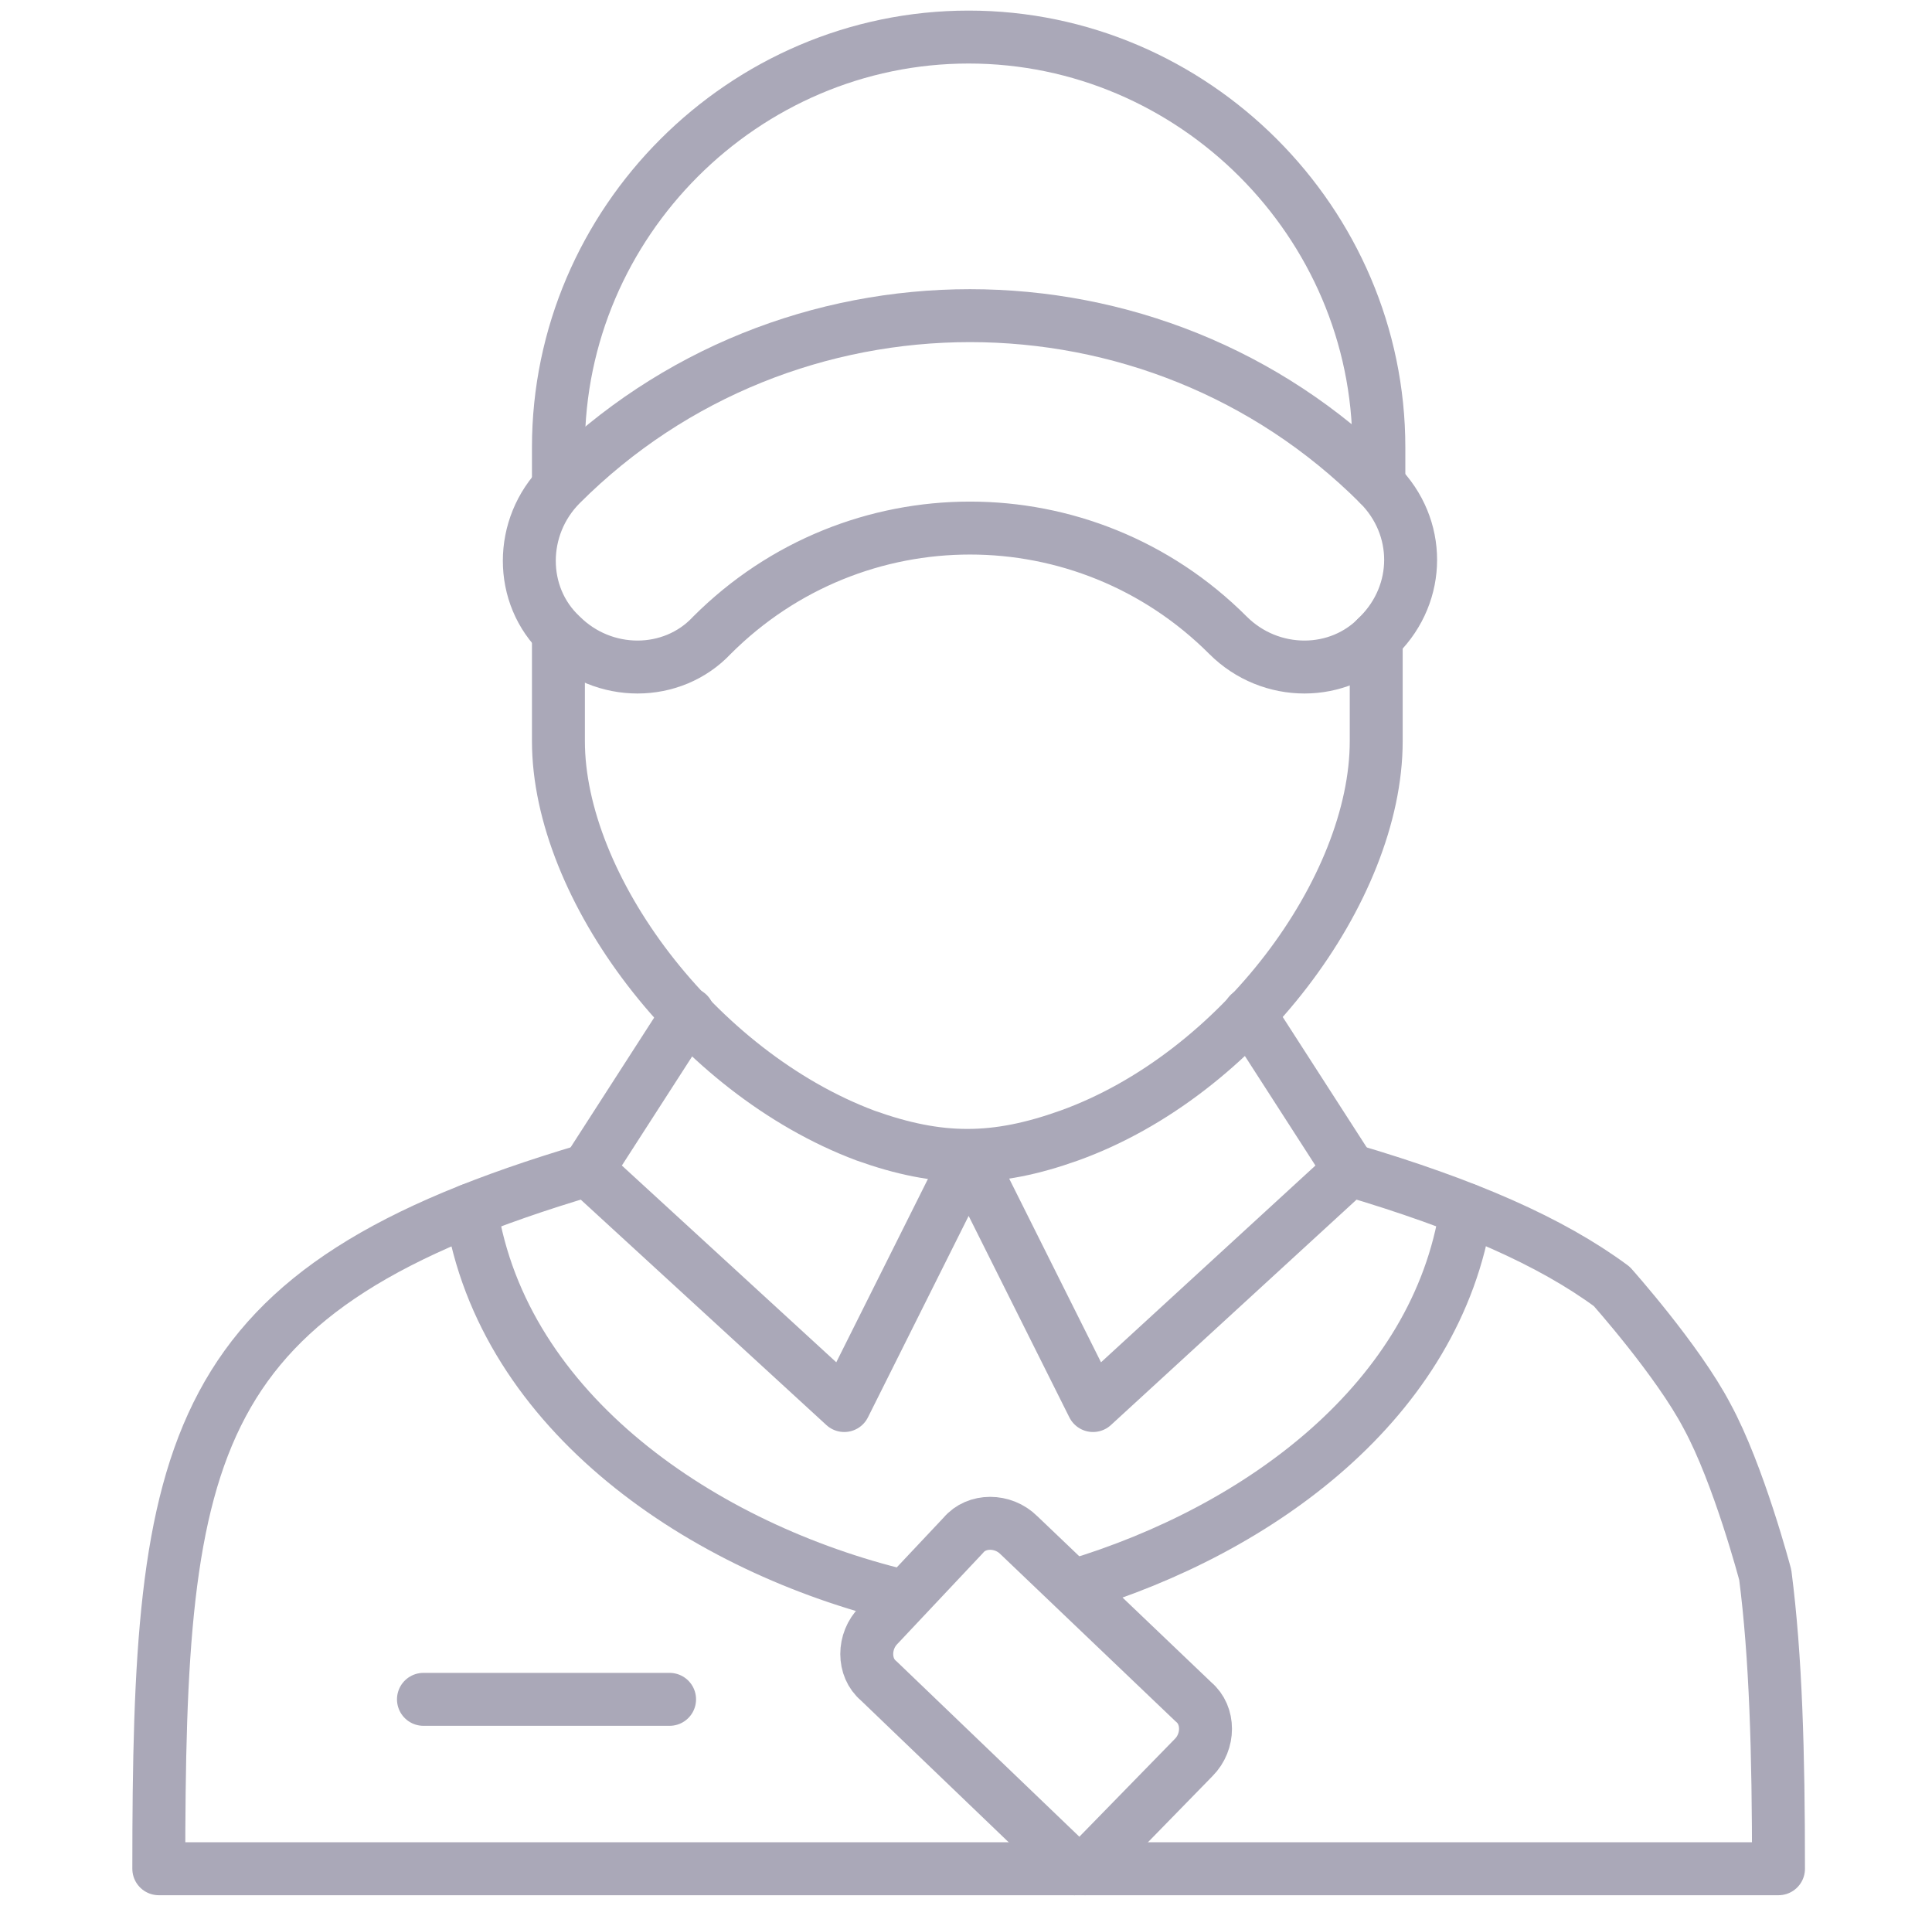
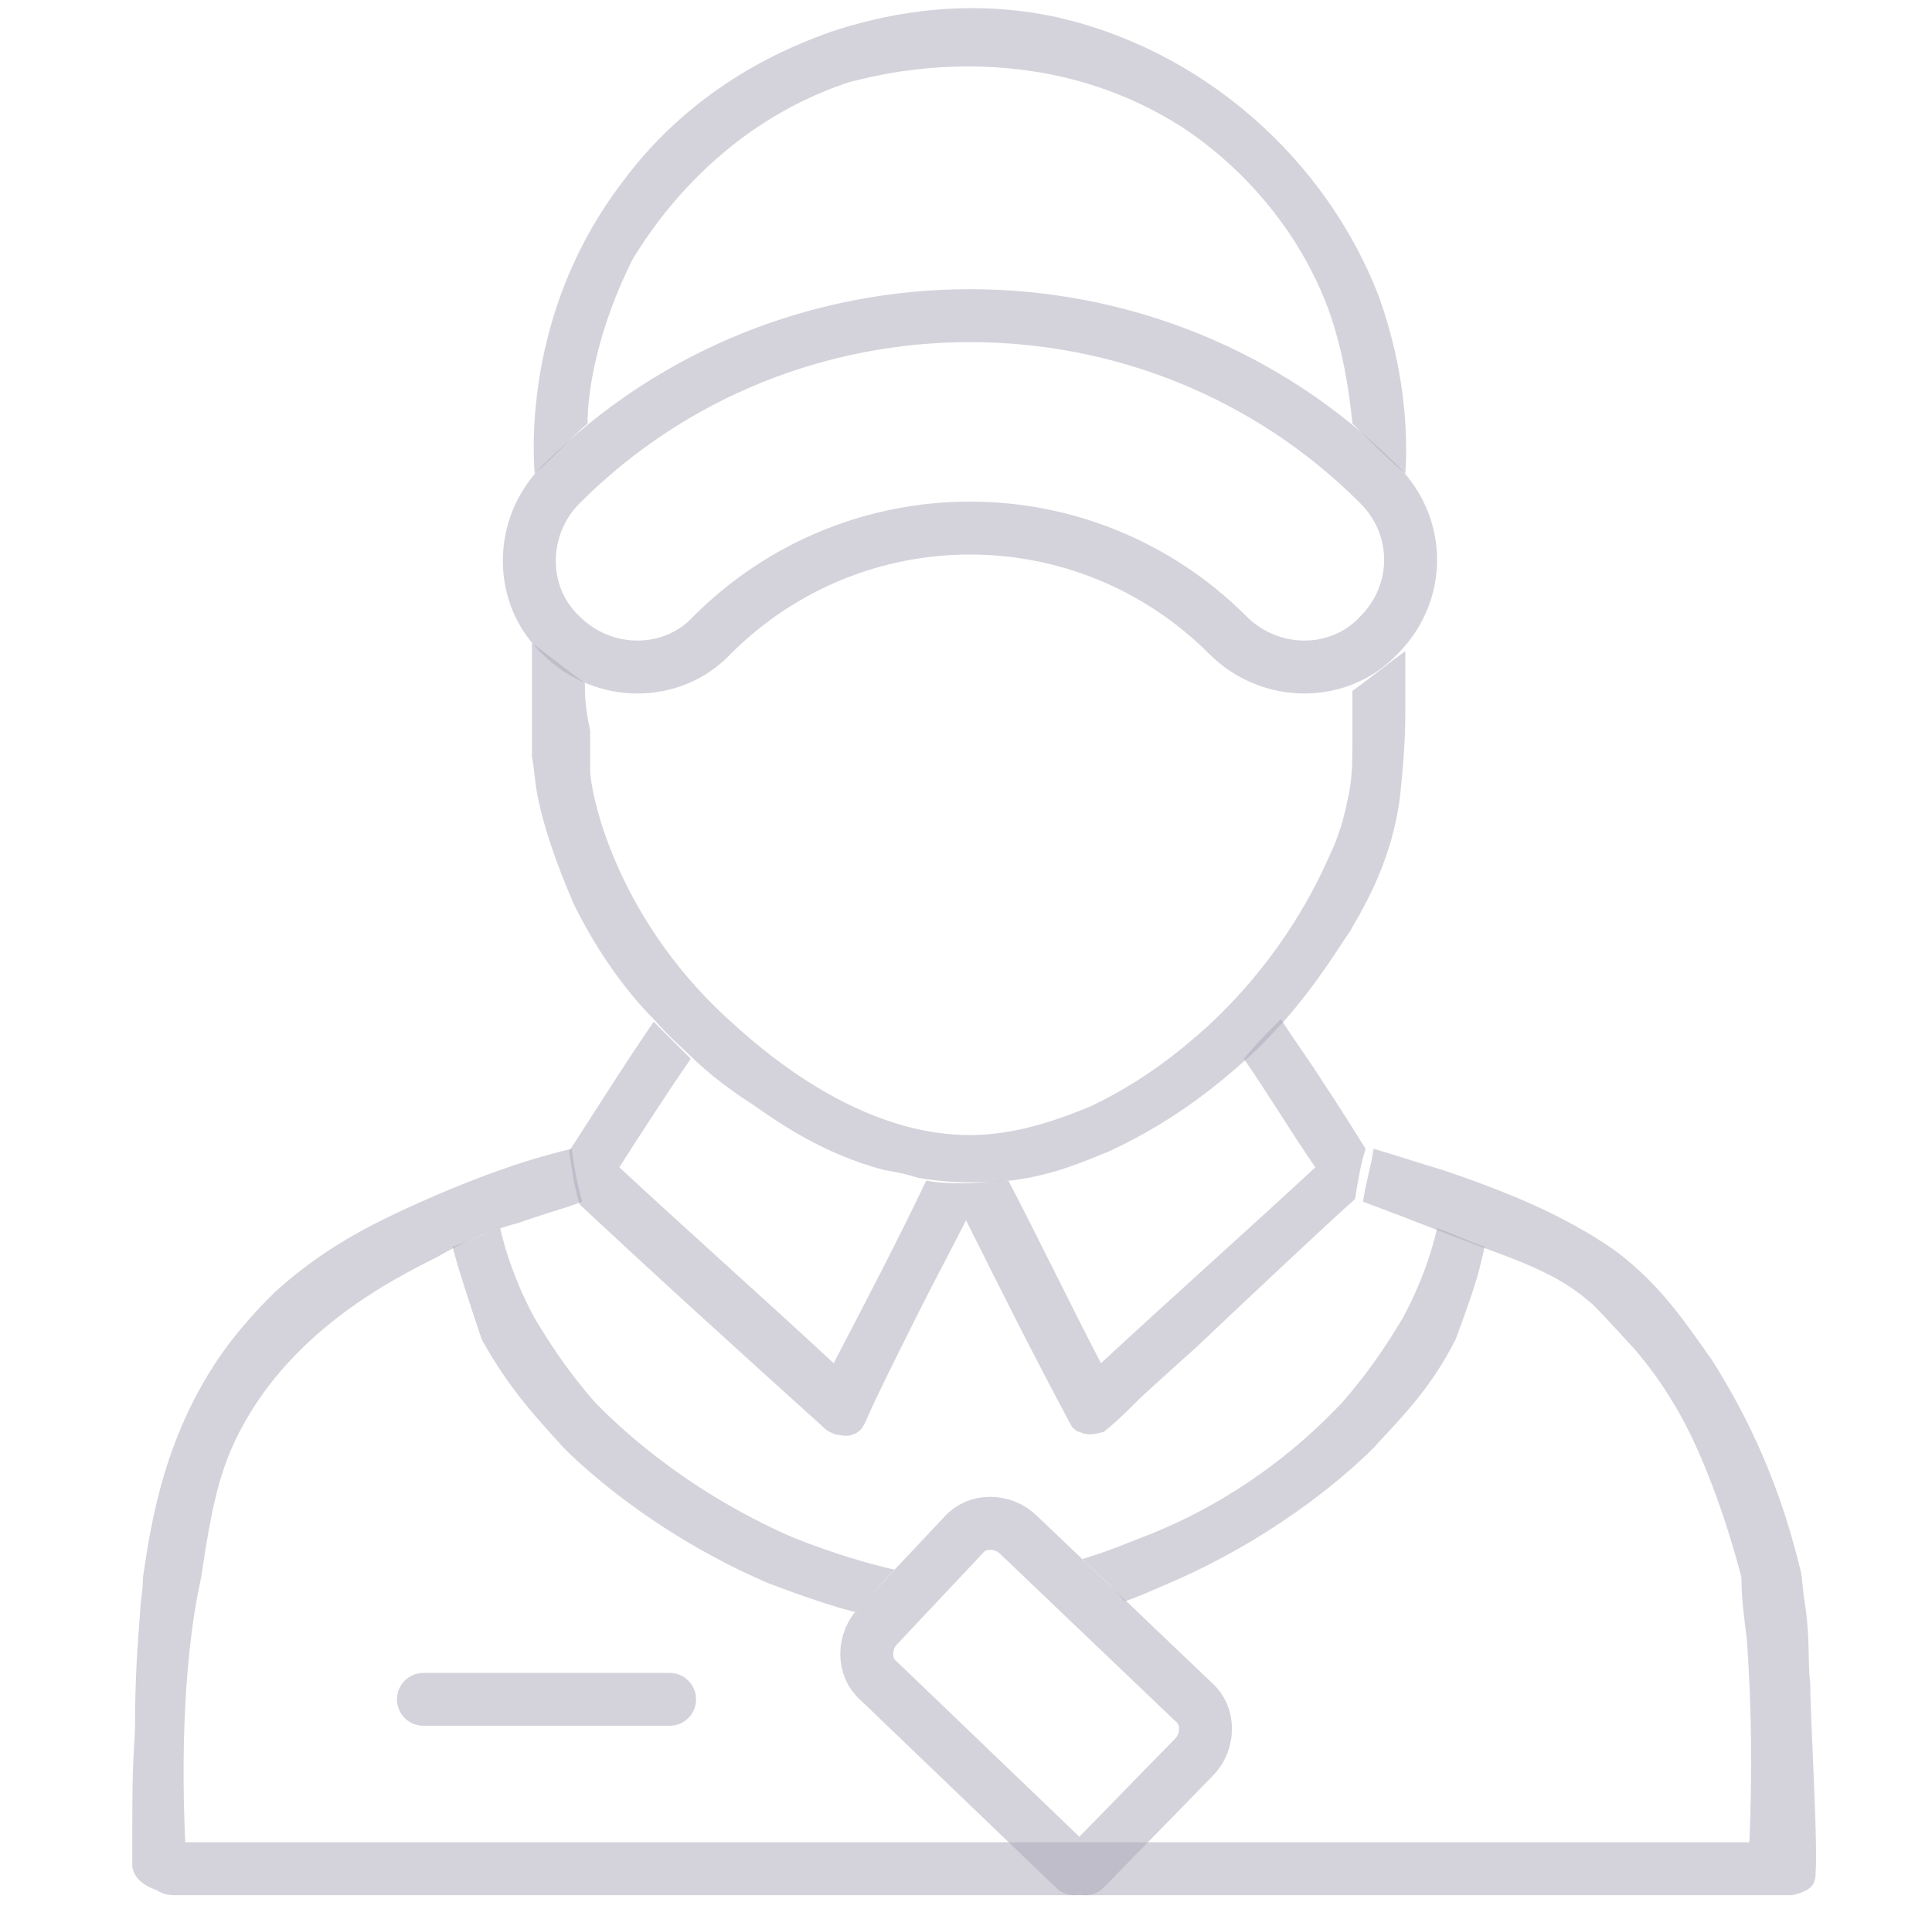
- <svg xmlns="http://www.w3.org/2000/svg" version="1.1" id="Слой_1" x="0px" y="0px" viewBox="0 0 73 72" style="enable-background:new 0 0 73 72;" xml:space="preserve">
+ <svg xmlns="http://www.w3.org/2000/svg" version="1.1" x="0px" y="0px" viewBox="0 0 73 72" style="enable-background:new 0 0 73 72;" xml:space="preserve">
  <style type="text/css">
- 	.st0{fill:none;}
- 	.st1{fill:none;stroke:#AAA8B8;stroke-width:2;stroke-linecap:round;stroke-linejoin:round;stroke-miterlimit:10;}
+ 	.st0{opacity:0.5;fill:none;stroke:#AAA8B8;stroke-width:2;stroke-linecap:round;stroke-linejoin:round;stroke-miterlimit:10;}
+ 	.st1{opacity:0.5;fill:#AAA8B8;}
</style>
-   <path class="st0" d="M52,24.1V28c0,5.6-5.2,12.6-11.6,14.9c-2.8,1-4.9,1-7.7,0c-6.4-2.4-11.6-9.4-11.6-14.9v-4" />
-   <path class="st1" d="M52,24.1V28c0,5.6-5.2,12.6-11.6,14.9c-2.8,1-4.9,1-7.7,0c-6.4-2.4-11.6-9.4-11.6-14.9v-4" />
-   <path class="st1" d="M26,38.3l-3.8,5.9l9.7,8.9l4.7-9.4l4.7,9.4l9.7-8.9l-3.8-5.9" />
-   <path class="st1" d="M22.2,44.2C7,48.7,6,54.5,6,70.6h61.2c0-4.4-0.1-8-0.5-11.1c0,0-1-3.8-2.2-6c-1.1-2.1-3.6-4.9-3.6-4.9  c-2.3-1.7-5.5-3.1-9.9-4.4" />
-   <path class="st1" d="M52.1,18.3c-8.5-8.5-22.4-8.5-30.9,0c-1.6,1.6-1.6,4.2,0,5.7c1.6,1.6,4.2,1.6,5.7,0c5.4-5.4,14.1-5.4,19.5,0  c1.6,1.6,4.2,1.6,5.7,0C53.7,22.4,53.7,19.9,52.1,18.3z" />
-   <path class="st0" d="M52.1,18.3v-1.4c0-8.5-7-15.5-15.5-15.5c-8.5,0-15.5,7-15.5,15.5v1.4" />
-   <path class="st1" d="M52.1,18.3v-1.4c0-8.5-7-15.5-15.5-15.5c-8.5,0-15.5,7-15.5,15.5v1.4" />
-   <path class="st0" d="M41,70.6l4.1-4.2c0.6-0.6,0.6-1.6,0-2.1l-6.6-6.3c-0.6-0.6-1.6-0.6-2.1,0l-3.2,3.4c-0.6,0.6-0.6,1.6,0,2.1  l7.4,7.1" />
-   <path class="st1" d="M41,70.6l4.1-4.2c0.6-0.6,0.6-1.6,0-2.1l-6.6-6.3c-0.6-0.6-1.6-0.6-2.1,0l-3.2,3.4c-0.6,0.6-0.6,1.6,0,2.1  l7.4,7.1" />
-   <path class="st0" d="M17.8,45.7c1.2,7.7,8.8,12.8,16.3,14.6L17.8,45.7z" />
-   <path class="st1" d="M17.8,45.7c1.2,7.7,8.8,12.8,16.3,14.6" />
-   <path class="st0" d="M16,64.2h9.3H16z" />
-   <path class="st1" d="M16,64.2h9.3" />
-   <path class="st0" d="M55.4,45.7c-1.1,7.2-7.8,12.1-14.8,14.2L55.4,45.7z" />
-   <path class="st1" d="M55.4,45.7c-1.1,7.2-7.8,12.1-14.8,14.2" />
+   <g id="Слой_1">
+     <path class="st0" d="M41,70.6l4.1-4.2c0.6-0.6,0.6-1.6,0-2.1L38.5,58c-0.6-0.6-1.6-0.6-2.1,0l-3.2,3.4c-0.6,0.6-0.6,1.6,0,2.1   l7.4,7.1" />
+     <path class="st0" d="M16,64.2h9.3" />
+     <path class="st0" d="M52.1,18.3c-8.5-8.5-22.4-8.5-30.9,0c-1.6,1.6-1.6,4.2,0,5.7c1.6,1.6,4.2,1.6,5.7,0c5.4-5.4,14.1-5.4,19.5,0   c1.6,1.6,4.2,1.6,5.7,0C53.7,22.4,53.7,19.9,52.1,18.3z" />
+   </g>
+   <g id="Слой_2">
+     <path class="st1" d="M21.6,43.4c0.1,0.7,0.2,1.3,0.4,2c-0.8,0.3-1.6,0.5-2.4,0.8c-0.8,0.2-1.9,0.6-3.1,1.3   c-1.6,0.8-5.4,2.7-7.4,6.5c-0.8,1.5-1.1,2.9-1.5,5.6C7.1,61.8,6.8,65.3,7,69.6c19.7,0,39.4,0,59.1,0c0.1-2.4,0.1-5-0.1-7.7   c-0.1-0.8-0.2-1.5-0.2-2.3c-0.1-0.4-1.1-4.3-2.7-6.8c-0.6-1-1.4-1.9-1.4-1.9c-0.2-0.2-0.9-1-1.5-1.6c-0.9-0.8-1.8-1.3-3.7-2   c-1.4-0.5-3.1-1.2-5-1.9c0.1-0.7,0.3-1.3,0.4-2c0.7,0.2,1.6,0.5,2.6,0.8c0.3,0.1,1.2,0.4,2.2,0.8c1.3,0.5,3,1.3,4.4,2.3   c1.7,1.3,2.6,2.7,3.6,4.1c1,1.6,2.4,4.1,3.3,7.8c0.1,0.3,0.1,0.8,0.2,1.4c0.2,1.3,0.1,2.2,0.2,3c0,1.3,0.3,6.1,0.2,7.2   c0,0.1,0,0.2-0.1,0.4c-0.2,0.3-0.8,0.4-0.8,0.4c0,0-61.1,0-61.1,0c-0.1,0-0.4,0-0.7-0.2C5,71.1,5,70.5,5,70.5c0-0.6,0-1.1,0-1.7   c0-0.9,0-2,0.1-3.4c0-2.1,0.1-3.2,0.2-4.6c0-0.2,0.1-0.7,0.1-1.2c0.3-2,0.8-5.6,3.3-8.9c0.7-0.9,1.3-1.5,1.7-1.9   c2-1.8,3.9-2.7,6.2-3.7C17.8,44.6,19.5,43.9,21.6,43.4z" />
+   </g>
+   <g id="Слой_3">
+     <path class="st1" d="M22.2,16c-0.7,0.6-1.3,1.3-2,1.9c-0.1-1.4-0.2-6.4,3.3-11c2.8-3.8,6.5-5.2,7.9-5.7c1.8-0.6,4.8-1.3,8.3-0.6   C45.4,1.8,50.1,6,52.1,11.2c1,2.8,1.1,5.2,1,6.7c-0.7-0.6-1.4-1.3-2-1.9c-0.1-1-0.3-2.6-0.9-4.3c-1.6-4.3-4.9-6.5-5.7-7   C38.7,1.1,32.6,3,32.1,3.1c-5.2,1.7-7.7,5.9-8.2,6.7C22.6,12.4,22.2,14.7,22.2,16z" />
+     <path class="st1" d="M51.2,45.3c0.1-0.6,0.2-1.3,0.4-1.9c-0.5-0.8-1-1.6-1.6-2.5c-0.5-0.8-1.1-1.6-1.6-2.4c-0.5,0.5-1,1-1.4,1.5   c0.9,1.3,1.8,2.8,2.7,4.1c-2.7,2.5-5.4,4.9-8.1,7.4c-1.2-2.3-2.3-4.6-3.5-6.9c-0.5,0-1.1,0.1-1.7,0.1c-0.5,0-0.9,0-1.4-0.1   c-1.1,2.3-2.3,4.6-3.5,6.9c-2.7-2.5-5.4-4.9-8.1-7.4c0.9-1.4,1.8-2.8,2.7-4.1c-0.5-0.5-1-1-1.4-1.4c-1.1,1.6-2.1,3.2-3.2,4.9   c0.1,0.6,0.2,1.4,0.4,2c3.1,2.9,6.2,5.7,9.3,8.5c0,0,0.1,0.1,0.4,0.2c0.1,0,0.4,0.1,0.6,0c0.4-0.1,0.5-0.5,0.6-0.7   c0.3-0.7,1-2.1,1.9-3.9c0.6-1.2,1.2-2.3,1.8-3.5c1.3,2.6,2.6,5.2,4,7.8c0.1,0.1,0.2,0.2,0.3,0.2c0.4,0.2,0.8,0,0.9,0   c0.5-0.4,0.9-0.8,1.4-1.3c0,0,1.2-1.1,2.1-1.9C47.1,49.1,50.4,46,51.2,45.3z" />
+     <path class="st1" d="M22.1,25.8c-0.7-0.5-1.3-1-2-1.5c0,1.3,0,2.5,0,3.8c0,0.2,0,0.3,0,0.5c0.1,0.5,0.1,0.9,0.2,1.4   c0.2,1.1,0.7,2.6,1.4,4.2c1,2,2.1,3.4,3,4.3c0.6,0.7,1.2,1.2,1.4,1.4c0.4,0.4,1.2,1.1,2.3,1.8c1,0.7,2.7,1.9,5,2.5   c0.6,0.1,1,0.2,1.3,0.3c1.7,0.3,3,0.1,3.5,0.1c1.6-0.2,2.7-0.7,3.7-1.1c2.6-1.2,4.3-2.7,5.1-3.4c0.7-0.6,1.2-1.2,1.5-1.5   c1.4-1.6,2.2-3,2.5-3.4c0.7-1.2,1.6-2.8,1.9-5.1c0.1-1,0.2-2,0.2-3.2c0-0.9,0-1.7,0-2.3c-0.7,0.5-1.3,1-2,1.5c0,0.4,0,1.1,0,1.8   c0,0.9,0,1.6-0.2,2.4c-0.1,0.5-0.3,1.3-0.7,2.1c-0.7,1.6-2.1,4.1-4.6,6.4c-0.9,0.8-2.3,2-4.4,3c-0.5,0.2-1.9,0.8-3.4,1   c-4.9,0.7-9.2-3.3-10.4-4.4c-4.2-3.9-5.1-8.5-5.1-9.3c0-0.7,0-1.5,0-1.5C22.1,26.7,22.1,26.2,22.1,25.8z" />
+     <path class="st1" d="M56.1,47.1c-0.6-0.2-1.2-0.5-1.8-0.7c-0.2,0.9-0.6,2.1-1.3,3.4c-0.2,0.3-0.9,1.6-2.3,3.2   c-0.5,0.5-3.1,3.4-7.6,5.1c-1.5,0.6-1.3,0.5-2.2,0.8c0.5,0.5,1.1,1,1.6,1.6c0.8-0.3,0.3-0.1,1.7-0.7c4.4-1.9,7.1-4.5,7.7-5.1   c0.8-0.9,2.1-2.1,3.1-4.1C55.9,48.2,55.9,47.9,56.1,47.1z" />
+     <path class="st1" d="M17.1,47.1c0.6-0.2,1.2-0.5,1.8-0.7c0.2,0.9,0.6,2.1,1.3,3.4c0.2,0.3,0.9,1.6,2.3,3.2c0.5,0.5,3.1,3.2,7.5,5.1   c1.5,0.6,2.9,1,3.8,1.2c-0.5,0.5-1,1.1-1.5,1.6c-0.8-0.2-2-0.6-3.3-1.1c-4.4-1.9-7.1-4.5-7.7-5.1c-0.8-0.9-2-2.1-3.1-4.1   C17.7,49.1,17.3,47.9,17.1,47.1z" />
+   </g>
</svg>
